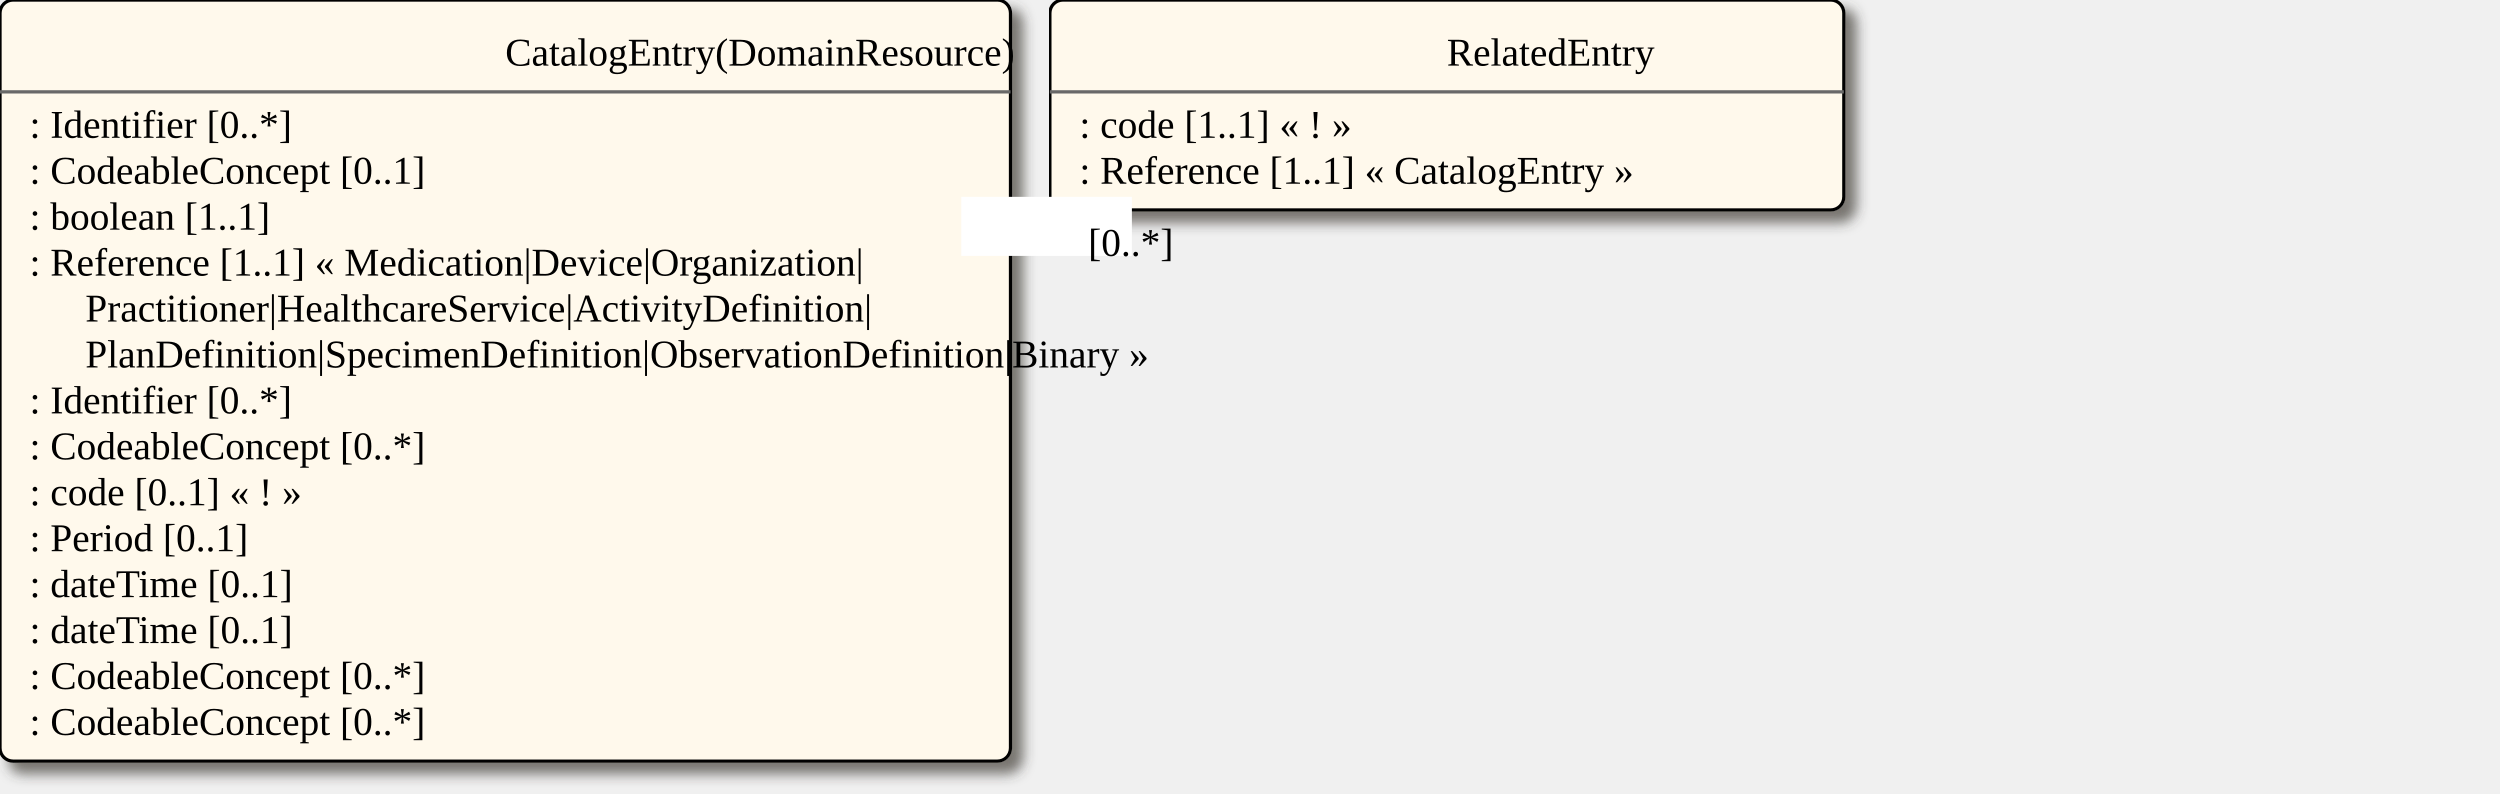
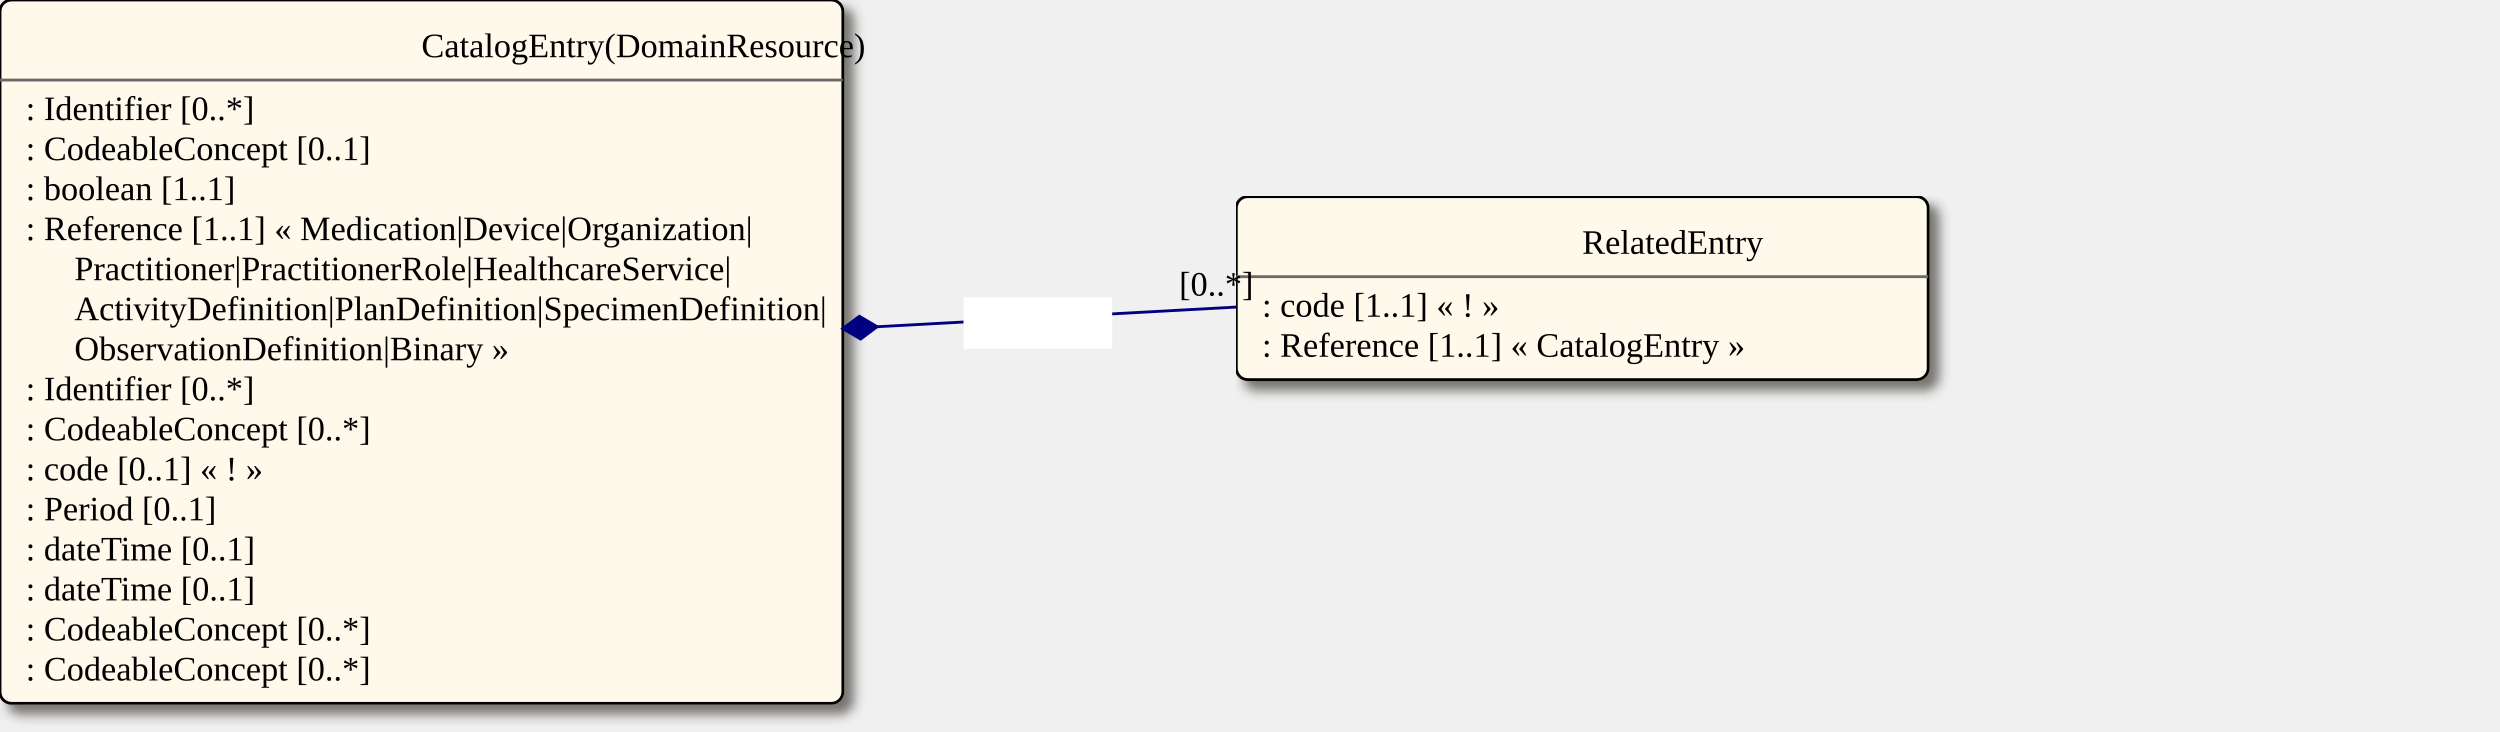
- <svg xmlns="http://www.w3.org/2000/svg" xmlns:xlink="http://www.w3.org/1999/xlink" id="n60" version="1.1" width="762.0" height="242.0">
+ <svg xmlns="http://www.w3.org/2000/svg" xmlns:xlink="http://www.w3.org/1999/xlink" id="n62" version="1.1" width="874.411" height="256.0">
  <defs>
    <filter id="shadow1" x="0" y="0" width="200%" height="200%">
      <feOffset result="offOut" in="SourceGraphic" dx="3" dy="3" />
      <feColorMatrix result="matrixOut" in="offOut" type="matrix" values="0.2 0 0 0 0 0 0.2 0 0 0 0 0 0.2 0 0 0 0 0 1 0" />
      <feGaussianBlur result="blurOut" in="matrixOut" stdDeviation="2" />
      <feBlend in="SourceGraphic" in2="blurOut" mode="normal" />
    </filter>
  </defs>
-   <g id="n61">
-     <rect id="CatalogEntry" x="0.0" y="0.0" rx="4" ry="4" width="308.0" height="232.0" filter="url(#shadow1)" style="fill:#fff9ec;stroke:black;stroke-width:1" />
-     <line id="n62" x1="0.0" y1="28.0" x2="308.0" y2="28.0" style="stroke:dimgrey;stroke-width:1" />
-     <text id="n63" x="154.0" y="20.0" fill="black" class="diagram-class-title  diagram-class-resource">CatalogEntry<tspan class="diagram-class-title-link"> (<a id="n64" xlink:href="domainresource.html" class="diagram-class-reference">DomainResource</a>)</tspan>
+   <g id="n63">
+     <rect id="CatalogEntry" x="0.0" y="0.0" rx="4" ry="4" width="294.8" height="246.0" filter="url(#shadow1)" style="fill:#fff9ec;stroke:black;stroke-width:1" />
+     <line id="n64" x1="0.0" y1="28.0" x2="294.8" y2="28.0" style="stroke:dimgrey;stroke-width:1" />
+     <text id="n65" x="147.4" y="20.0" fill="black" class="diagram-class-title  diagram-class-resource">CatalogEntry<tspan class="diagram-class-title-link"> (<a id="n66" xlink:href="domainresource.html" class="diagram-class-reference">DomainResource</a>)</tspan>
    </text>
-     <text id="n65" x="6.0" y="42.0" fill="black" class="diagram-class-detail">
-       <a id="n66" xlink:href="catalogentry-definitions.html#CatalogEntry.identifier" /> : <a id="n67" xlink:href="datatypes.html#Identifier">Identifier</a> [0..*]</text>
-     <text id="n71" x="6.0" y="56.0" fill="black" class="diagram-class-detail">
-       <a id="n72" xlink:href="catalogentry-definitions.html#CatalogEntry.type" /> : <a id="n73" xlink:href="datatypes.html#CodeableConcept">CodeableConcept</a> [0..1]</text>
-     <text id="n77" x="6.0" y="70.0" fill="black" class="diagram-class-detail">
-       <a id="n78" xlink:href="catalogentry-definitions.html#CatalogEntry.orderable" /> : <a id="n79" xlink:href="datatypes.html#boolean">boolean</a> [1..1]</text>
-     <text id="n83" x="6.0" y="84.0" fill="black" class="diagram-class-detail">
-       <a id="n84" xlink:href="catalogentry-definitions.html#CatalogEntry.referencedItem" /> : <a id="n85" xlink:href="references.html#Reference">Reference</a> [1..1] « <a id="n86" xlink:href="medication.html#Medication">Medication</a>|<a id="n87" xlink:href="device.html#Device">Device</a>|<a id="n88" xlink:href="organization.html#Organization">Organization</a>|</text>
-     <text id="n89" x="26.0" y="98.0" fill="black" class="diagram-class-detail">
-       <a id="n90" xlink:href="practitioner.html#Practitioner">Practitioner</a>|<a id="n91" xlink:href="healthcareservice.html#HealthcareService">HealthcareService</a>|<a id="n92" xlink:href="activitydefinition.html#ActivityDefinition">ActivityDefinition</a>|</text>
-     <text id="n93" x="26.0" y="112.0" fill="black" class="diagram-class-detail">
-       <a id="n94" xlink:href="plandefinition.html#PlanDefinition">PlanDefinition</a>|<a id="n95" xlink:href="specimendefinition.html#SpecimenDefinition">SpecimenDefinition</a>|<a id="n96" xlink:href="observationdefinition.html#ObservationDefinition">ObservationDefinition</a>|<a id="n97" xlink:href="binary.html#Binary">Binary</a> »</text>
-     <text id="n113" x="6.0" y="126.0" fill="black" class="diagram-class-detail">
-       <a id="n114" xlink:href="catalogentry-definitions.html#CatalogEntry.additionalIdentifier" /> : <a id="n115" xlink:href="datatypes.html#Identifier">Identifier</a> [0..*]</text>
+     <text id="n67" x="6.0" y="42.0" fill="black" class="diagram-class-detail">
+       <a id="n68" xlink:href="catalogentry-definitions.html#CatalogEntry.identifier" /> : <a id="n69" xlink:href="datatypes.html#Identifier">Identifier</a> [0..*]</text>
+     <text id="n73" x="6.0" y="56.0" fill="black" class="diagram-class-detail">
+       <a id="n74" xlink:href="catalogentry-definitions.html#CatalogEntry.type" /> : <a id="n75" xlink:href="datatypes.html#CodeableConcept">CodeableConcept</a> [0..1]</text>
+     <text id="n79" x="6.0" y="70.0" fill="black" class="diagram-class-detail">
+       <a id="n80" xlink:href="catalogentry-definitions.html#CatalogEntry.orderable" /> : <a id="n81" xlink:href="datatypes.html#boolean">boolean</a> [1..1]</text>
+     <text id="n85" x="6.0" y="84.0" fill="black" class="diagram-class-detail">
+       <a id="n86" xlink:href="catalogentry-definitions.html#CatalogEntry.referencedItem" /> : <a id="n87" xlink:href="references.html#Reference">Reference</a> [1..1] « <a id="n88" xlink:href="medication.html#Medication">Medication</a>|<a id="n89" xlink:href="device.html#Device">Device</a>|<a id="n90" xlink:href="organization.html#Organization">Organization</a>|</text>
+     <text id="n91" x="26.0" y="98.0" fill="black" class="diagram-class-detail">
+       <a id="n92" xlink:href="practitioner.html#Practitioner">Practitioner</a>|<a id="n93" xlink:href="practitionerrole.html#PractitionerRole">PractitionerRole</a>|<a id="n94" xlink:href="healthcareservice.html#HealthcareService">HealthcareService</a>|</text>
+     <text id="n95" x="26.0" y="112.0" fill="black" class="diagram-class-detail">
+       <a id="n96" xlink:href="activitydefinition.html#ActivityDefinition">ActivityDefinition</a>|<a id="n97" xlink:href="plandefinition.html#PlanDefinition">PlanDefinition</a>|<a id="n98" xlink:href="specimendefinition.html#SpecimenDefinition">SpecimenDefinition</a>|</text>
+     <text id="n99" x="26.0" y="126.0" fill="black" class="diagram-class-detail">
+       <a id="n100" xlink:href="observationdefinition.html#ObservationDefinition">ObservationDefinition</a>|<a id="n101" xlink:href="binary.html#Binary">Binary</a> »</text>
    <text id="n119" x="6.0" y="140.0" fill="black" class="diagram-class-detail">
-       <a id="n120" xlink:href="catalogentry-definitions.html#CatalogEntry.classification" /> : <a id="n121" xlink:href="datatypes.html#CodeableConcept">CodeableConcept</a> [0..*]</text>
+       <a id="n120" xlink:href="catalogentry-definitions.html#CatalogEntry.additionalIdentifier" /> : <a id="n121" xlink:href="datatypes.html#Identifier">Identifier</a> [0..*]</text>
    <text id="n125" x="6.0" y="154.0" fill="black" class="diagram-class-detail">
-       <a id="n126" xlink:href="catalogentry-definitions.html#CatalogEntry.status" /> : <a id="n127" xlink:href="datatypes.html#code">code</a> [0..1] « <a id="n128" xlink:href="valueset-publication-status.html" />! »</text>
-     <text id="n135" x="6.0" y="168.0" fill="black" class="diagram-class-detail">
-       <a id="n136" xlink:href="catalogentry-definitions.html#CatalogEntry.validityPeriod" /> : <a id="n137" xlink:href="datatypes.html#Period">Period</a> [0..1]</text>
+       <a id="n126" xlink:href="catalogentry-definitions.html#CatalogEntry.classification" /> : <a id="n127" xlink:href="datatypes.html#CodeableConcept">CodeableConcept</a> [0..*]</text>
+     <text id="n131" x="6.0" y="168.0" fill="black" class="diagram-class-detail">
+       <a id="n132" xlink:href="catalogentry-definitions.html#CatalogEntry.status" /> : <a id="n133" xlink:href="datatypes.html#code">code</a> [0..1] « <a id="n134" xlink:href="valueset-publication-status.html" />! »</text>
    <text id="n141" x="6.0" y="182.0" fill="black" class="diagram-class-detail">
-       <a id="n142" xlink:href="catalogentry-definitions.html#CatalogEntry.validTo" /> : <a id="n143" xlink:href="datatypes.html#dateTime">dateTime</a> [0..1]</text>
+       <a id="n142" xlink:href="catalogentry-definitions.html#CatalogEntry.validityPeriod" /> : <a id="n143" xlink:href="datatypes.html#Period">Period</a> [0..1]</text>
    <text id="n147" x="6.0" y="196.0" fill="black" class="diagram-class-detail">
-       <a id="n148" xlink:href="catalogentry-definitions.html#CatalogEntry.lastUpdated" /> : <a id="n149" xlink:href="datatypes.html#dateTime">dateTime</a> [0..1]</text>
+       <a id="n148" xlink:href="catalogentry-definitions.html#CatalogEntry.validTo" /> : <a id="n149" xlink:href="datatypes.html#dateTime">dateTime</a> [0..1]</text>
    <text id="n153" x="6.0" y="210.0" fill="black" class="diagram-class-detail">
-       <a id="n154" xlink:href="catalogentry-definitions.html#CatalogEntry.additionalCharacteristic" /> : <a id="n155" xlink:href="datatypes.html#CodeableConcept">CodeableConcept</a> [0..*]</text>
+       <a id="n154" xlink:href="catalogentry-definitions.html#CatalogEntry.lastUpdated" /> : <a id="n155" xlink:href="datatypes.html#dateTime">dateTime</a> [0..1]</text>
    <text id="n159" x="6.0" y="224.0" fill="black" class="diagram-class-detail">
-       <a id="n160" xlink:href="catalogentry-definitions.html#CatalogEntry.additionalClassification" /> : <a id="n161" xlink:href="datatypes.html#CodeableConcept">CodeableConcept</a> [0..*]</text>
+       <a id="n160" xlink:href="catalogentry-definitions.html#CatalogEntry.additionalCharacteristic" /> : <a id="n161" xlink:href="datatypes.html#CodeableConcept">CodeableConcept</a> [0..*]</text>
+     <text id="n165" x="6.0" y="238.0" fill="black" class="diagram-class-detail">
+       <a id="n166" xlink:href="catalogentry-definitions.html#CatalogEntry.additionalClassification" /> : <a id="n167" xlink:href="datatypes.html#CodeableConcept">CodeableConcept</a> [0..*]</text>
  </g>
-   <g id="n165">
-     <rect id="CatalogEntry.relatedEntry" x="320.0" y="0.0" rx="4" ry="4" width="242" height="64.0" filter="url(#shadow1)" style="fill:#fff9ec;stroke:black;stroke-width:1" />
-     <line id="n166" x1="320.0" y1="28.0" x2="562.0" y2="28.0" style="stroke:dimgrey;stroke-width:1" />
-     <text id="n167" x="441.0" y="20.0" fill="black" class="diagram-class-title">RelatedEntry</text>
-     <text id="n168" x="326.0" y="42.0" fill="black" class="diagram-class-detail">
-       <a id="n169" xlink:href="catalogentry-definitions.html#CatalogEntry.relatedEntry.relationtype" /> : <a id="n170" xlink:href="datatypes.html#code">code</a> [1..1] « <a id="n171" xlink:href="valueset-relation-type.html" />! »</text>
-     <text id="n178" x="326.0" y="56.0" fill="black" class="diagram-class-detail">
-       <a id="n179" xlink:href="catalogentry-definitions.html#CatalogEntry.relatedEntry.item" /> : <a id="n180" xlink:href="references.html#Reference">Reference</a> [1..1] « <a id="n181" xlink:href="catalogentry.html#CatalogEntry">CatalogEntry</a> »</text>
+   <g id="n171">
+     <rect id="CatalogEntry.relatedEntry" x="432.411" y="68.775" rx="4" ry="4" width="242" height="64.0" filter="url(#shadow1)" style="fill:#fff9ec;stroke:black;stroke-width:1" />
+     <line id="n172" x1="432.411" y1="96.775" x2="674.411" y2="96.775" style="stroke:dimgrey;stroke-width:1" />
+     <text id="n173" x="553.411" y="88.775" fill="black" class="diagram-class-title">RelatedEntry</text>
+     <text id="n174" x="438.411" y="110.775" fill="black" class="diagram-class-detail">
+       <a id="n175" xlink:href="catalogentry-definitions.html#CatalogEntry.relatedEntry.relationtype" /> : <a id="n176" xlink:href="datatypes.html#code">code</a> [1..1] « <a id="n177" xlink:href="valueset-relation-type.html" />! »</text>
+     <text id="n184" x="438.411" y="124.775" fill="black" class="diagram-class-detail">
+       <a id="n185" xlink:href="catalogentry-definitions.html#CatalogEntry.relatedEntry.item" /> : <a id="n186" xlink:href="references.html#Reference">Reference</a> [1..1] « <a id="n187" xlink:href="catalogentry.html#CatalogEntry">CatalogEntry</a> »</text>
  </g>
-   <line id="n186" x1="308.0" y1="70.927" x2="331.667" y2="64" style="stroke:navy;stroke-width:1" />
-   <polygon id="n187" points="308.0,70.927 314.0,74.927 320.0,70.927 314.0,66.927 308.0,70.927" style="fill:navy;stroke:navy;stroke-width:1" transform="rotate(-16.31385 308.0 70.92683)" />
-   <rect id="n188" x="293.0" y="60.0" width="52.0" height="18.0" style="fill:white;stroke:black;stroke-width:0" />
-   <text id="n189" x="319.0" y="70.0" fill="black" class="diagram-class-linkage">
-     <a id="n190" xlink:href="catalogentry-definitions.html#CatalogEntry.relatedEntry" />
+   <line id="n192" x1="294.8" y1="114.931" x2="432.411" y2="107.398" style="stroke:navy;stroke-width:1" />
+   <polygon id="n193" points="294.8,114.931 300.8,118.931 306.8,114.931 300.8,110.931 294.8,114.931" style="fill:navy;stroke:navy;stroke-width:1" transform="rotate(-3.133257 294.8 114.9313)" />
+   <rect id="n194" x="337.0" y="104.0" width="52.0" height="18.0" style="fill:white;stroke:black;stroke-width:0" />
+   <text id="n195" x="363.0" y="114.0" fill="black" class="diagram-class-linkage">
+     <a id="n196" xlink:href="catalogentry-definitions.html#CatalogEntry.relatedEntry" />
  </text>
-   <text id="n191" x="331.667" y="78" fill="black" class="diagram-class-linkage">[0..*]</text>
+   <text id="n197" x="412.411" y="103.398" fill="black" class="diagram-class-linkage">[0..*]</text>
</svg>
